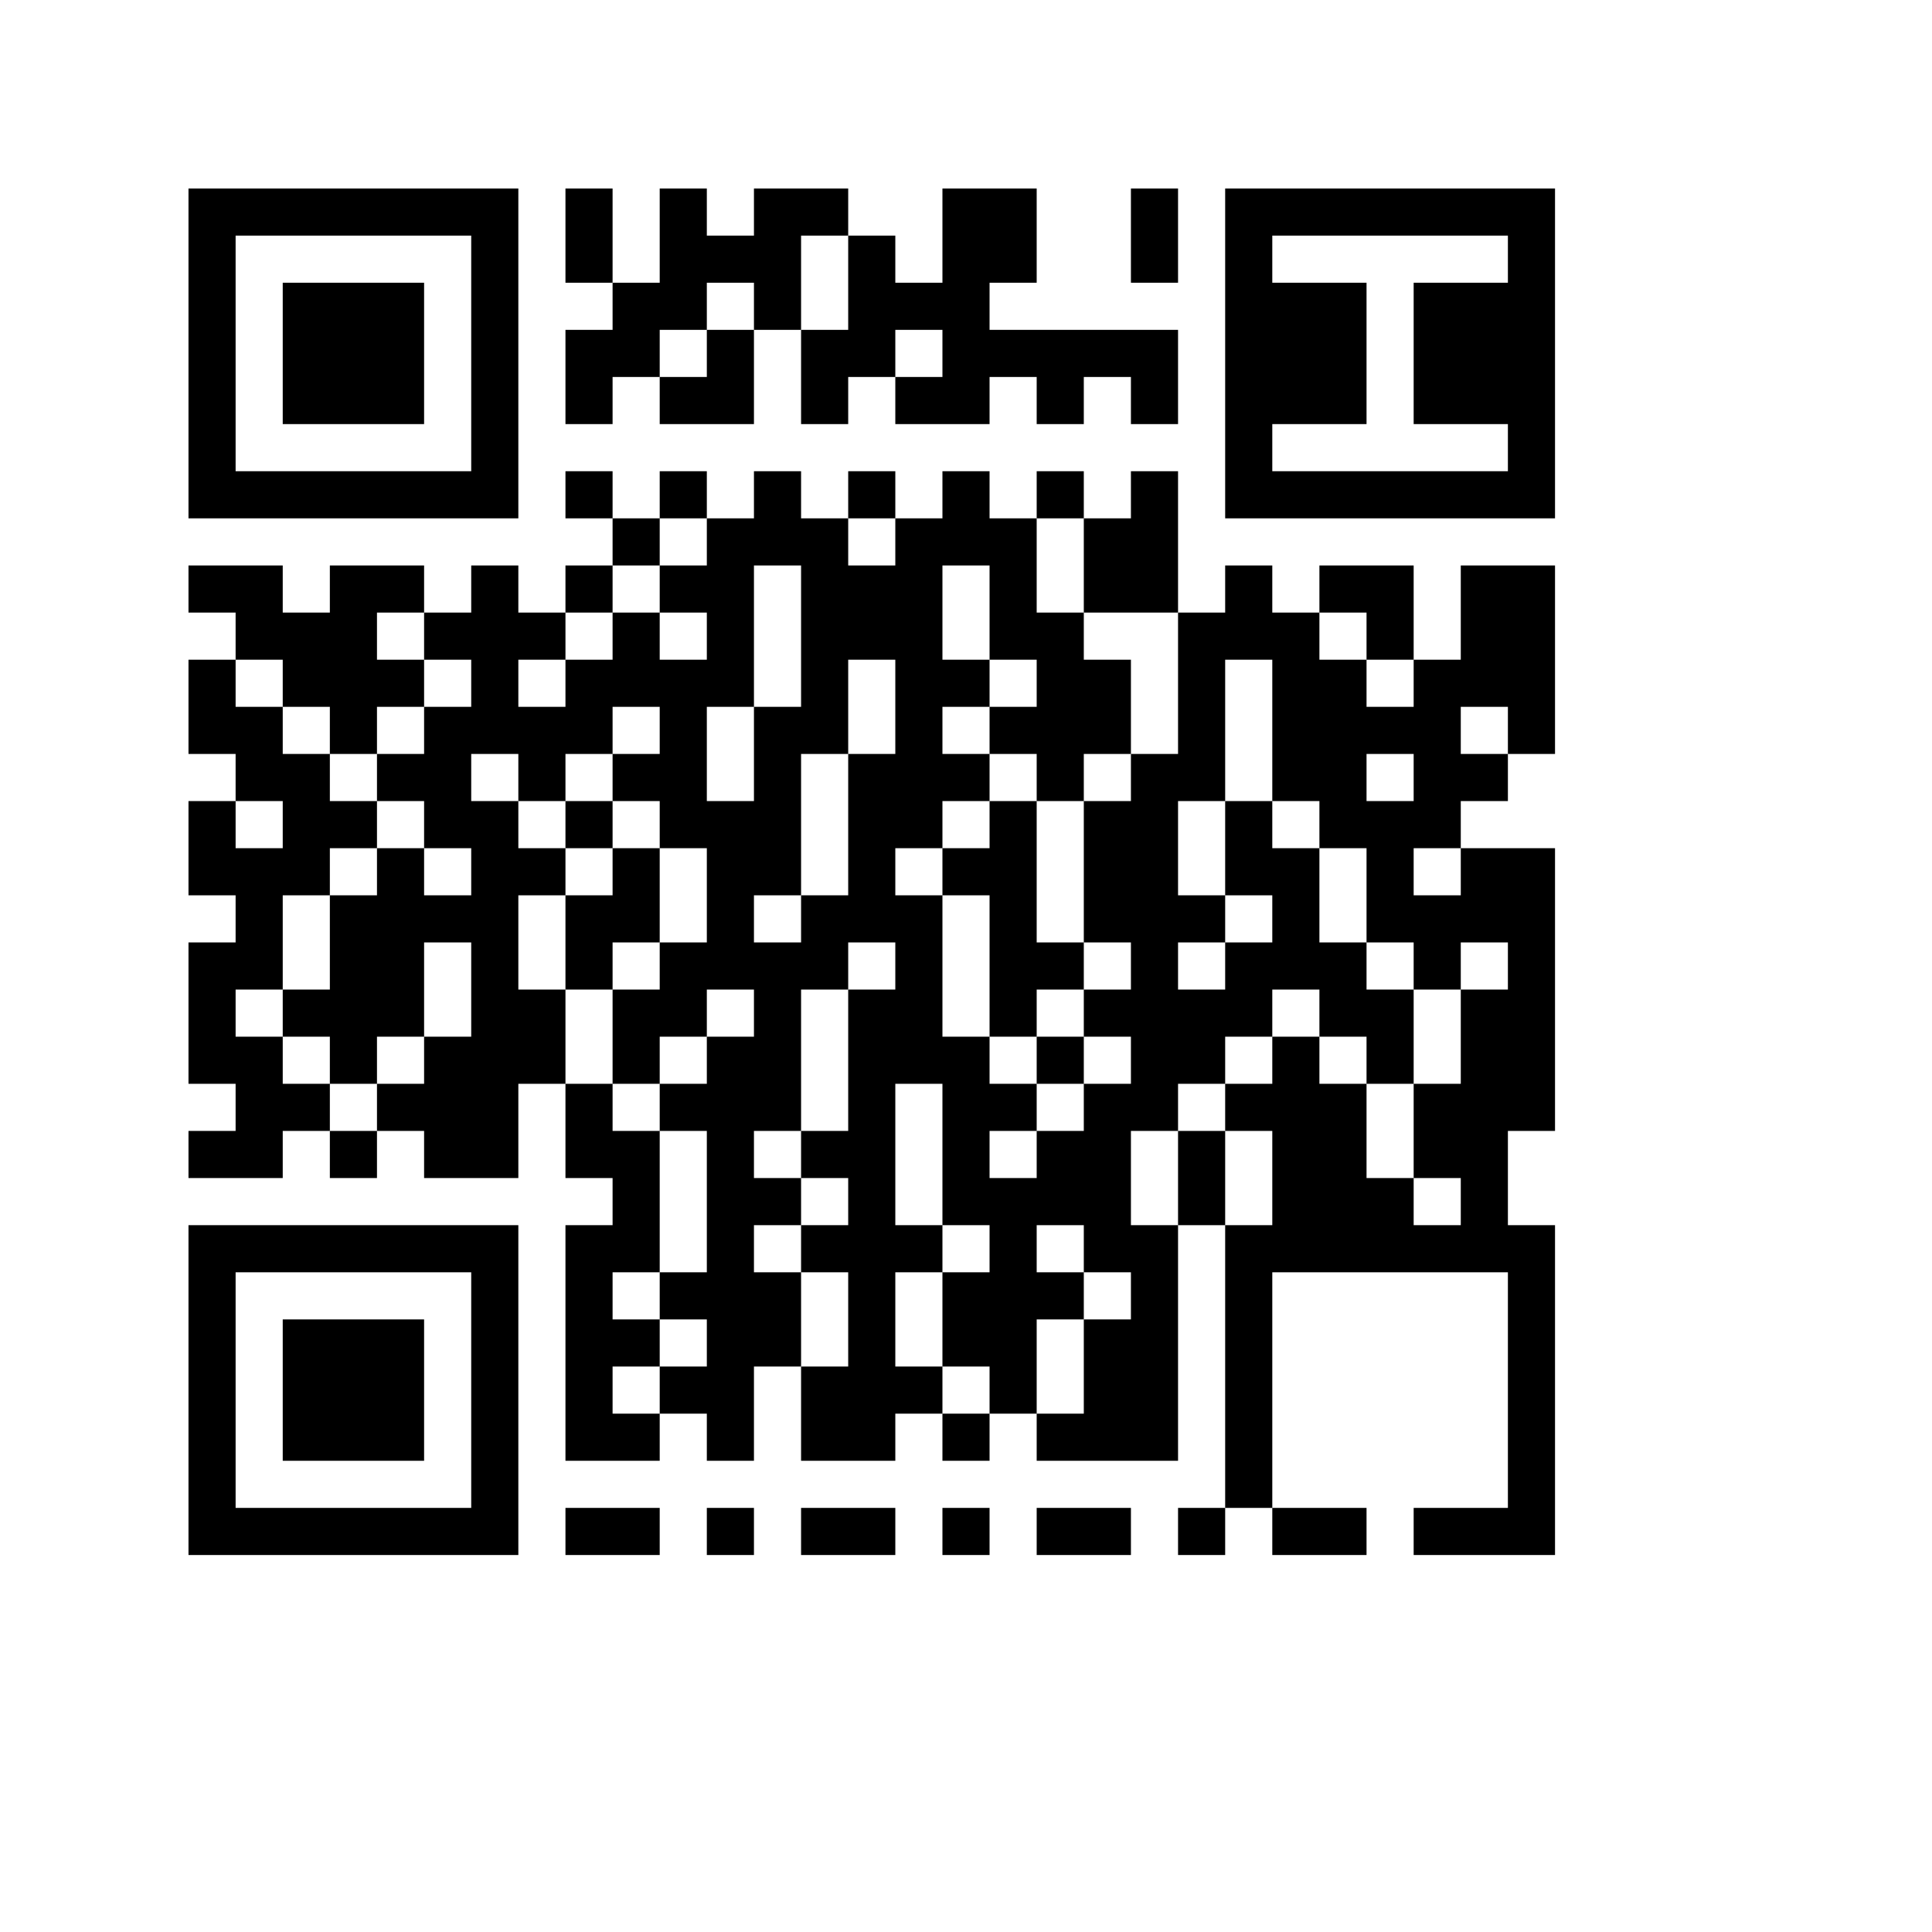
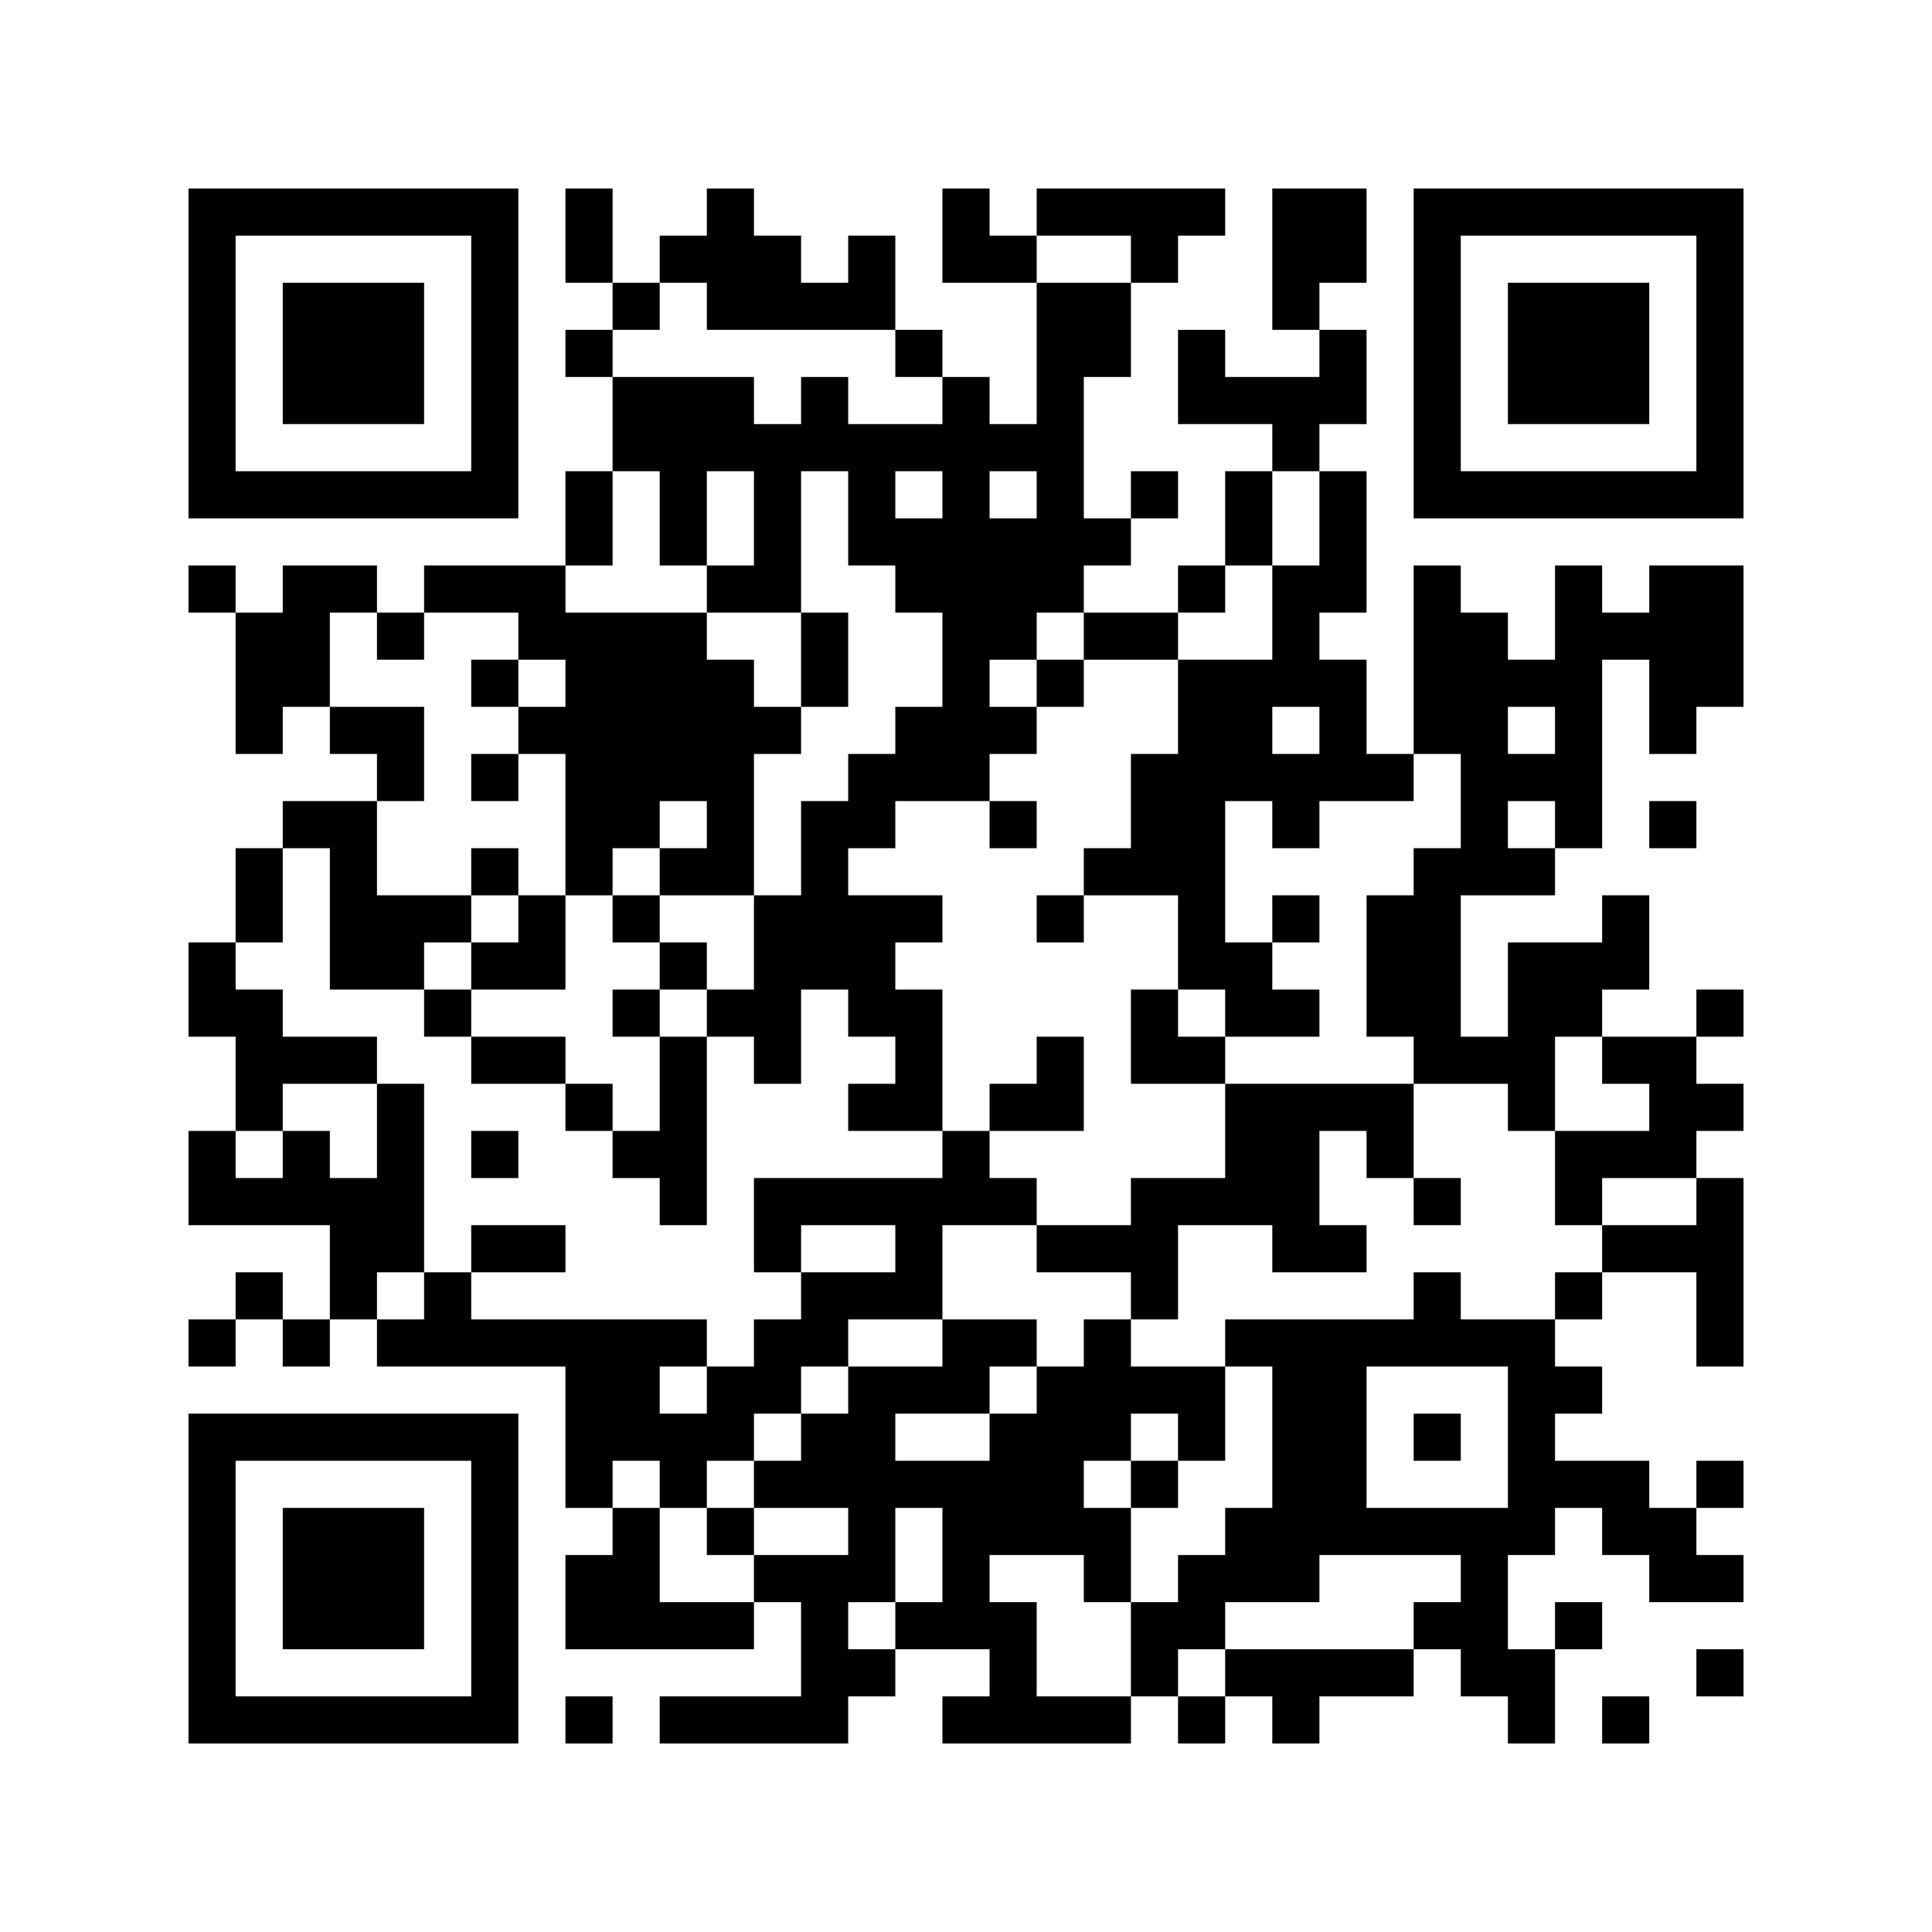
<svg xmlns="http://www.w3.org/2000/svg" width="41mm" height="41mm" version="1.1" viewBox="0 0 41 41">
-   <path d="M4 4h7v1H4zm8 0h1v1h-1zm2 0h1v1h-1zm2 0h2v1h-2zm4 0h2v1h-2zm4 0h1v1h-1zm2 0h7v1h-7zM4 5h1v5H4zm6 0h1v5h-1zm2 0h1v1h-1zm2 0h3v1h-3zm4 0h1v1h-1zm2 0h2v1h-2zm4 0h1v1h-1zm2 0h1v5h-1zm6 0h1v5h-1zM6 6h3v3H6zm7 0h2v1h-2zm3 0h1v1h-1zm2 0h3v1h-3zm2 1h1v1h-1zm2 0h2v1h-2zm4-1h3v3h-3zm4 0h3v3h-3zM12 7h2v1h-2zm3 0h1v1h-1zm2 0h2v1h-2zm4 0h1v1h-1zm2 0h2v1h-2zM12 8h1v1h-1zm2 0h2v1h-2zm3 0h1v1h-1zm2 0h2v1h-2zm3 0h1v1h-1zm2 0h1v1h-1zM4 10h7v1H4zm8 0h1v1h-1zm2 0h1v1h-1zm2 0h1v1h-1zm2 0h1v1h-1zm2 0h1v1h-1zm2 0h1v1h-1zm2 0h1v1h-1zm2 0h7v1h-7zM13 11h1v1h-1zm2 0h3v1h-3zm4 0h3v1h-3zm4 0h2v1h-2zM4 12h2v1H4zm3 0h2v1H7zm3 0h1v1h-1zm2 0h1v1h-1zm2 0h2v1h-2zm3 0h3v1h-3zm4 0h1v1h-1zm2 0h2v1h-2zm3 0h1v1h-1zm2 0h2v1h-2zm3 0h2v1h-2zM5 13h2v1H5zm2 0h1v1H7zm2 0h3v1H9zm4 0h1v1h-1zm2 0h1v1h-1zm2 0h3v1h-3zm4 0h2v1h-2zm4 0h3v1h-3zm4 0h1v1h-1zm2 0h2v1h-2zM4 14h1v1H4zm2 0h3v1H6zm4 0h1v1h-1zm2 0h4v1h-4zm5 0h1v1h-1zm2 0h2v1h-2zm3 0h2v1h-2zm3 0h1v1h-1zm2 0h2v1h-2zm3 0h3v1h-3zM4 15h2v1H4zm3 0h1v1H7zm2 0h4v1H9zm5 0h1v1h-1zm2 0h2v1h-2zm3 0h1v1h-1zm2 0h3v1h-3zm4 0h1v1h-1zm2 0h4v1h-4zm5 0h1v1h-1zM5 16h2v1H5zm3 0h2v1H8zm3 0h1v1h-1zm2 0h2v1h-2zm3 0h1v1h-1zm2 0h3v1h-3zm4 0h1v1h-1zm2 0h2v1h-2zm3 0h2v1h-2zm3 0h2v1h-2zM4 17h1v1H4zm2 0h2v1H6zm3 0h2v1H9zm3 0h1v1h-1zm2 0h3v1h-3zm4 0h2v1h-2zm3 0h1v1h-1zm2 0h2v1h-2zm3 0h1v1h-1zm2 0h3v1h-3zM4 18h3v1H4zm4 0h1v1H8zm2 0h2v1h-2zm3 0h1v1h-1zm2 0h2v1h-2zm3 0h1v1h-1zm2 0h2v1h-2zm3 0h2v1h-2zm3 0h2v1h-2zm3 0h1v1h-1zm2 0h2v1h-2zM5 19h1v1H5zm2 0h4v1H7zm5 0h2v1h-2zm3 0h1v1h-1zm2 0h3v1h-3zm4 0h1v1h-1zm2 0h3v1h-3zm4 0h1v1h-1zm2 0h4v1h-4zM4 20h2v1H4zm3 0h2v1H7zm3 0h1v1h-1zm2 0h1v1h-1zm2 0h4v1h-4zm5 0h1v1h-1zm2 0h2v1h-2zm3 0h1v1h-1zm2 0h3v1h-3zm4 0h1v1h-1zm2 0h1v1h-1zM4 21h1v1H4zm2 0h3v1H6zm4 0h2v1h-2zm3 0h2v1h-2zm3 0h1v1h-1zm2 0h2v1h-2zm3 0h1v1h-1zm2 0h4v1h-4zm5 0h2v1h-2zm3 0h2v1h-2zM4 22h2v1H4zm3 0h1v1H7zm2 0h3v1H9zm4 0h1v1h-1zm2 0h2v1h-2zm3 0h3v1h-3zm4 0h1v1h-1zm2 0h2v1h-2zm3 0h1v1h-1zm2 0h1v1h-1zm2 0h2v1h-2zM5 23h2v1H5zm3 0h3v1H8zm4 0h1v1h-1zm2 0h3v1h-3zm4 0h1v1h-1zm2 0h2v1h-2zm3 0h2v1h-2zm3 0h3v1h-3zm4 0h3v1h-3zM4 24h2v1H4zm3 0h1v1H7zm2 0h2v1H9zm3 0h2v1h-2zm3 0h1v1h-1zm2 0h2v1h-2zm3 0h1v1h-1zm2 0h2v1h-2zm3 0h1v1h-1zm2 0h2v1h-2zm3 0h2v1h-2zM13 25h1v1h-1zm2 0h2v1h-2zm3 0h1v1h-1zm2 0h4v1h-4zm5 0h1v1h-1zm2 0h3v1h-3zm4 0h1v1h-1zM4 26h7v1H4zm2 2h3v3H6zm6-2h2v1h-2zm3 0h1v1h-1zm2 0h3v1h-3zm4 0h1v1h-1zm2 0h2v1h-2zm3 0h7v1h-7zM4 27h1v5H4zm6 0h1v5h-1zm2 0h1v1h-1zm2 0h3v1h-3zm4 0h1v1h-1zm2 0h3v1h-3zm4 0h1v1h-1zm2 0h1v5h-1zm6 0h1v5h-1zM12 28h2v1h-2zm3 0h2v1h-2zm3 0h1v1h-1zm2 0h2v1h-2zm3 0h2v1h-2zM12 29h1v1h-1zm2 0h2v1h-2zm3 0h3v1h-3zm4 0h1v1h-1zm2 0h2v1h-2zM12 30h2v1h-2zm3 0h1v1h-1zm2 0h2v1h-2zm3 0h1v1h-1zm2 0h3v1h-3zM4 32h7v1H4zm8 0h2v1h-2zm3 0h1v1h-1zm2 0h2v1h-2zm3 0h1v1h-1zm2 0h2v1h-2zm3 0h1v1h-1zm2 0h2v1h-2zm3 0h3v1h-3z" />
+   <path d="M4,4H5V5H4zM5,4H6V5H5zM6,4H7V5H6zM7,4H8V5H7zM8,4H9V5H8zM9,4H10V5H9zM10,4H11V5H10zM12,4H13V5H12zM15,4H16V5H15zM20,4H21V5H20zM22,4H23V5H22zM23,4H24V5H23zM24,4H25V5H24zM25,4H26V5H25zM27,4H28V5H27zM28,4H29V5H28zM30,4H31V5H30zM31,4H32V5H31zM32,4H33V5H32zM33,4H34V5H33zM34,4H35V5H34zM35,4H36V5H35zM36,4H37V5H36zM4,5H5V6H4zM10,5H11V6H10zM12,5H13V6H12zM14,5H15V6H14zM15,5H16V6H15zM16,5H17V6H16zM18,5H19V6H18zM20,5H21V6H20zM21,5H22V6H21zM24,5H25V6H24zM27,5H28V6H27zM28,5H29V6H28zM30,5H31V6H30zM36,5H37V6H36zM4,6H5V7H4zM6,6H7V7H6zM7,6H8V7H7zM8,6H9V7H8zM10,6H11V7H10zM13,6H14V7H13zM15,6H16V7H15zM16,6H17V7H16zM17,6H18V7H17zM18,6H19V7H18zM22,6H23V7H22zM23,6H24V7H23zM27,6H28V7H27zM30,6H31V7H30zM32,6H33V7H32zM33,6H34V7H33zM34,6H35V7H34zM36,6H37V7H36zM4,7H5V8H4zM6,7H7V8H6zM7,7H8V8H7zM8,7H9V8H8zM10,7H11V8H10zM12,7H13V8H12zM19,7H20V8H19zM22,7H23V8H22zM23,7H24V8H23zM25,7H26V8H25zM28,7H29V8H28zM30,7H31V8H30zM32,7H33V8H32zM33,7H34V8H33zM34,7H35V8H34zM36,7H37V8H36zM4,8H5V9H4zM6,8H7V9H6zM7,8H8V9H7zM8,8H9V9H8zM10,8H11V9H10zM13,8H14V9H13zM14,8H15V9H14zM15,8H16V9H15zM17,8H18V9H17zM20,8H21V9H20zM22,8H23V9H22zM25,8H26V9H25zM26,8H27V9H26zM27,8H28V9H27zM28,8H29V9H28zM30,8H31V9H30zM32,8H33V9H32zM33,8H34V9H33zM34,8H35V9H34zM36,8H37V9H36zM4,9H5V10H4zM10,9H11V10H10zM13,9H14V10H13zM14,9H15V10H14zM15,9H16V10H15zM16,9H17V10H16zM17,9H18V10H17zM18,9H19V10H18zM19,9H20V10H19zM20,9H21V10H20zM21,9H22V10H21zM22,9H23V10H22zM27,9H28V10H27zM30,9H31V10H30zM36,9H37V10H36zM4,10H5V11H4zM5,10H6V11H5zM6,10H7V11H6zM7,10H8V11H7zM8,10H9V11H8zM9,10H10V11H9zM10,10H11V11H10zM12,10H13V11H12zM14,10H15V11H14zM16,10H17V11H16zM18,10H19V11H18zM20,10H21V11H20zM22,10H23V11H22zM24,10H25V11H24zM26,10H27V11H26zM28,10H29V11H28zM30,10H31V11H30zM31,10H32V11H31zM32,10H33V11H32zM33,10H34V11H33zM34,10H35V11H34zM35,10H36V11H35zM36,10H37V11H36zM12,11H13V12H12zM14,11H15V12H14zM16,11H17V12H16zM18,11H19V12H18zM19,11H20V12H19zM20,11H21V12H20zM21,11H22V12H21zM22,11H23V12H22zM23,11H24V12H23zM26,11H27V12H26zM28,11H29V12H28zM4,12H5V13H4zM6,12H7V13H6zM7,12H8V13H7zM9,12H10V13H9zM10,12H11V13H10zM11,12H12V13H11zM15,12H16V13H15zM16,12H17V13H16zM19,12H20V13H19zM20,12H21V13H20zM21,12H22V13H21zM22,12H23V13H22zM25,12H26V13H25zM27,12H28V13H27zM28,12H29V13H28zM30,12H31V13H30zM33,12H34V13H33zM35,12H36V13H35zM36,12H37V13H36zM5,13H6V14H5zM6,13H7V14H6zM8,13H9V14H8zM11,13H12V14H11zM12,13H13V14H12zM13,13H14V14H13zM14,13H15V14H14zM17,13H18V14H17zM20,13H21V14H20zM21,13H22V14H21zM23,13H24V14H23zM24,13H25V14H24zM27,13H28V14H27zM30,13H31V14H30zM31,13H32V14H31zM33,13H34V14H33zM34,13H35V14H34zM35,13H36V14H35zM36,13H37V14H36zM5,14H6V15H5zM6,14H7V15H6zM10,14H11V15H10zM12,14H13V15H12zM13,14H14V15H13zM14,14H15V15H14zM15,14H16V15H15zM17,14H18V15H17zM20,14H21V15H20zM22,14H23V15H22zM25,14H26V15H25zM26,14H27V15H26zM27,14H28V15H27zM28,14H29V15H28zM30,14H31V15H30zM31,14H32V15H31zM32,14H33V15H32zM33,14H34V15H33zM35,14H36V15H35zM36,14H37V15H36zM5,15H6V16H5zM7,15H8V16H7zM8,15H9V16H8zM11,15H12V16H11zM12,15H13V16H12zM13,15H14V16H13zM14,15H15V16H14zM15,15H16V16H15zM16,15H17V16H16zM19,15H20V16H19zM20,15H21V16H20zM21,15H22V16H21zM25,15H26V16H25zM26,15H27V16H26zM28,15H29V16H28zM30,15H31V16H30zM31,15H32V16H31zM33,15H34V16H33zM35,15H36V16H35zM8,16H9V17H8zM10,16H11V17H10zM12,16H13V17H12zM13,16H14V17H13zM14,16H15V17H14zM15,16H16V17H15zM18,16H19V17H18zM19,16H20V17H19zM20,16H21V17H20zM24,16H25V17H24zM25,16H26V17H25zM26,16H27V17H26zM27,16H28V17H27zM28,16H29V17H28zM29,16H30V17H29zM31,16H32V17H31zM32,16H33V17H32zM33,16H34V17H33zM6,17H7V18H6zM7,17H8V18H7zM12,17H13V18H12zM13,17H14V18H13zM15,17H16V18H15zM17,17H18V18H17zM18,17H19V18H18zM21,17H22V18H21zM24,17H25V18H24zM25,17H26V18H25zM27,17H28V18H27zM31,17H32V18H31zM33,17H34V18H33zM35,17H36V18H35zM5,18H6V19H5zM7,18H8V19H7zM10,18H11V19H10zM12,18H13V19H12zM14,18H15V19H14zM15,18H16V19H15zM17,18H18V19H17zM23,18H24V19H23zM24,18H25V19H24zM25,18H26V19H25zM30,18H31V19H30zM31,18H32V19H31zM32,18H33V19H32zM5,19H6V20H5zM7,19H8V20H7zM8,19H9V20H8zM9,19H10V20H9zM11,19H12V20H11zM13,19H14V20H13zM16,19H17V20H16zM17,19H18V20H17zM18,19H19V20H18zM19,19H20V20H19zM22,19H23V20H22zM25,19H26V20H25zM27,19H28V20H27zM29,19H30V20H29zM30,19H31V20H30zM34,19H35V20H34zM4,20H5V21H4zM7,20H8V21H7zM8,20H9V21H8zM10,20H11V21H10zM11,20H12V21H11zM14,20H15V21H14zM16,20H17V21H16zM17,20H18V21H17zM18,20H19V21H18zM25,20H26V21H25zM26,20H27V21H26zM29,20H30V21H29zM30,20H31V21H30zM32,20H33V21H32zM33,20H34V21H33zM34,20H35V21H34zM4,21H5V22H4zM5,21H6V22H5zM9,21H10V22H9zM13,21H14V22H13zM15,21H16V22H15zM16,21H17V22H16zM18,21H19V22H18zM19,21H20V22H19zM24,21H25V22H24zM26,21H27V22H26zM27,21H28V22H27zM29,21H30V22H29zM30,21H31V22H30zM32,21H33V22H32zM33,21H34V22H33zM36,21H37V22H36zM5,22H6V23H5zM6,22H7V23H6zM7,22H8V23H7zM10,22H11V23H10zM11,22H12V23H11zM14,22H15V23H14zM16,22H17V23H16zM19,22H20V23H19zM22,22H23V23H22zM24,22H25V23H24zM25,22H26V23H25zM30,22H31V23H30zM31,22H32V23H31zM32,22H33V23H32zM34,22H35V23H34zM35,22H36V23H35zM5,23H6V24H5zM8,23H9V24H8zM12,23H13V24H12zM14,23H15V24H14zM18,23H19V24H18zM19,23H20V24H19zM21,23H22V24H21zM22,23H23V24H22zM26,23H27V24H26zM27,23H28V24H27zM28,23H29V24H28zM29,23H30V24H29zM32,23H33V24H32zM35,23H36V24H35zM36,23H37V24H36zM4,24H5V25H4zM6,24H7V25H6zM8,24H9V25H8zM10,24H11V25H10zM13,24H14V25H13zM14,24H15V25H14zM20,24H21V25H20zM26,24H27V25H26zM27,24H28V25H27zM29,24H30V25H29zM33,24H34V25H33zM34,24H35V25H34zM35,24H36V25H35zM4,25H5V26H4zM5,25H6V26H5zM6,25H7V26H6zM7,25H8V26H7zM8,25H9V26H8zM14,25H15V26H14zM16,25H17V26H16zM17,25H18V26H17zM18,25H19V26H18zM19,25H20V26H19zM20,25H21V26H20zM21,25H22V26H21zM24,25H25V26H24zM25,25H26V26H25zM26,25H27V26H26zM27,25H28V26H27zM30,25H31V26H30zM33,25H34V26H33zM36,25H37V26H36zM7,26H8V27H7zM8,26H9V27H8zM10,26H11V27H10zM11,26H12V27H11zM16,26H17V27H16zM19,26H20V27H19zM22,26H23V27H22zM23,26H24V27H23zM24,26H25V27H24zM27,26H28V27H27zM28,26H29V27H28zM34,26H35V27H34zM35,26H36V27H35zM36,26H37V27H36zM5,27H6V28H5zM7,27H8V28H7zM9,27H10V28H9zM17,27H18V28H17zM18,27H19V28H18zM19,27H20V28H19zM24,27H25V28H24zM30,27H31V28H30zM33,27H34V28H33zM36,27H37V28H36zM4,28H5V29H4zM6,28H7V29H6zM8,28H9V29H8zM9,28H10V29H9zM10,28H11V29H10zM11,28H12V29H11zM12,28H13V29H12zM13,28H14V29H13zM14,28H15V29H14zM16,28H17V29H16zM17,28H18V29H17zM20,28H21V29H20zM21,28H22V29H21zM23,28H24V29H23zM26,28H27V29H26zM27,28H28V29H27zM28,28H29V29H28zM29,28H30V29H29zM30,28H31V29H30zM31,28H32V29H31zM32,28H33V29H32zM36,28H37V29H36zM12,29H13V30H12zM13,29H14V30H13zM15,29H16V30H15zM16,29H17V30H16zM18,29H19V30H18zM19,29H20V30H19zM20,29H21V30H20zM22,29H23V30H22zM23,29H24V30H23zM24,29H25V30H24zM25,29H26V30H25zM27,29H28V30H27zM28,29H29V30H28zM32,29H33V30H32zM33,29H34V30H33zM4,30H5V31H4zM5,30H6V31H5zM6,30H7V31H6zM7,30H8V31H7zM8,30H9V31H8zM9,30H10V31H9zM10,30H11V31H10zM12,30H13V31H12zM13,30H14V31H13zM14,30H15V31H14zM15,30H16V31H15zM17,30H18V31H17zM18,30H19V31H18zM21,30H22V31H21zM22,30H23V31H22zM23,30H24V31H23zM25,30H26V31H25zM27,30H28V31H27zM28,30H29V31H28zM30,30H31V31H30zM32,30H33V31H32zM4,31H5V32H4zM10,31H11V32H10zM12,31H13V32H12zM14,31H15V32H14zM16,31H17V32H16zM17,31H18V32H17zM18,31H19V32H18zM19,31H20V32H19zM20,31H21V32H20zM21,31H22V32H21zM22,31H23V32H22zM24,31H25V32H24zM27,31H28V32H27zM28,31H29V32H28zM32,31H33V32H32zM33,31H34V32H33zM34,31H35V32H34zM36,31H37V32H36zM4,32H5V33H4zM6,32H7V33H6zM7,32H8V33H7zM8,32H9V33H8zM10,32H11V33H10zM13,32H14V33H13zM15,32H16V33H15zM18,32H19V33H18zM20,32H21V33H20zM21,32H22V33H21zM22,32H23V33H22zM23,32H24V33H23zM26,32H27V33H26zM27,32H28V33H27zM28,32H29V33H28zM29,32H30V33H29zM30,32H31V33H30zM31,32H32V33H31zM32,32H33V33H32zM34,32H35V33H34zM35,32H36V33H35zM4,33H5V34H4zM6,33H7V34H6zM7,33H8V34H7zM8,33H9V34H8zM10,33H11V34H10zM12,33H13V34H12zM13,33H14V34H13zM16,33H17V34H16zM17,33H18V34H17zM18,33H19V34H18zM20,33H21V34H20zM23,33H24V34H23zM25,33H26V34H25zM26,33H27V34H26zM27,33H28V34H27zM31,33H32V34H31zM35,33H36V34H35zM36,33H37V34H36zM4,34H5V35H4zM6,34H7V35H6zM7,34H8V35H7zM8,34H9V35H8zM10,34H11V35H10zM12,34H13V35H12zM13,34H14V35H13zM14,34H15V35H14zM15,34H16V35H15zM17,34H18V35H17zM19,34H20V35H19zM20,34H21V35H20zM21,34H22V35H21zM24,34H25V35H24zM25,34H26V35H25zM30,34H31V35H30zM31,34H32V35H31zM33,34H34V35H33zM4,35H5V36H4zM10,35H11V36H10zM17,35H18V36H17zM18,35H19V36H18zM21,35H22V36H21zM24,35H25V36H24zM26,35H27V36H26zM27,35H28V36H27zM28,35H29V36H28zM29,35H30V36H29zM31,35H32V36H31zM32,35H33V36H32zM36,35H37V36H36zM4,36H5V37H4zM5,36H6V37H5zM6,36H7V37H6zM7,36H8V37H7zM8,36H9V37H8zM9,36H10V37H9zM10,36H11V37H10zM12,36H13V37H12zM14,36H15V37H14zM15,36H16V37H15zM16,36H17V37H16zM17,36H18V37H17zM20,36H21V37H20zM21,36H22V37H21zM22,36H23V37H22zM23,36H24V37H23zM25,36H26V37H25zM27,36H28V37H27zM32,36H33V37H32zM34,36H35V37H34z" id="qr-path" fill="#000000" fill-opacity="1" fill-rule="nonzero" stroke="none" />
</svg>
